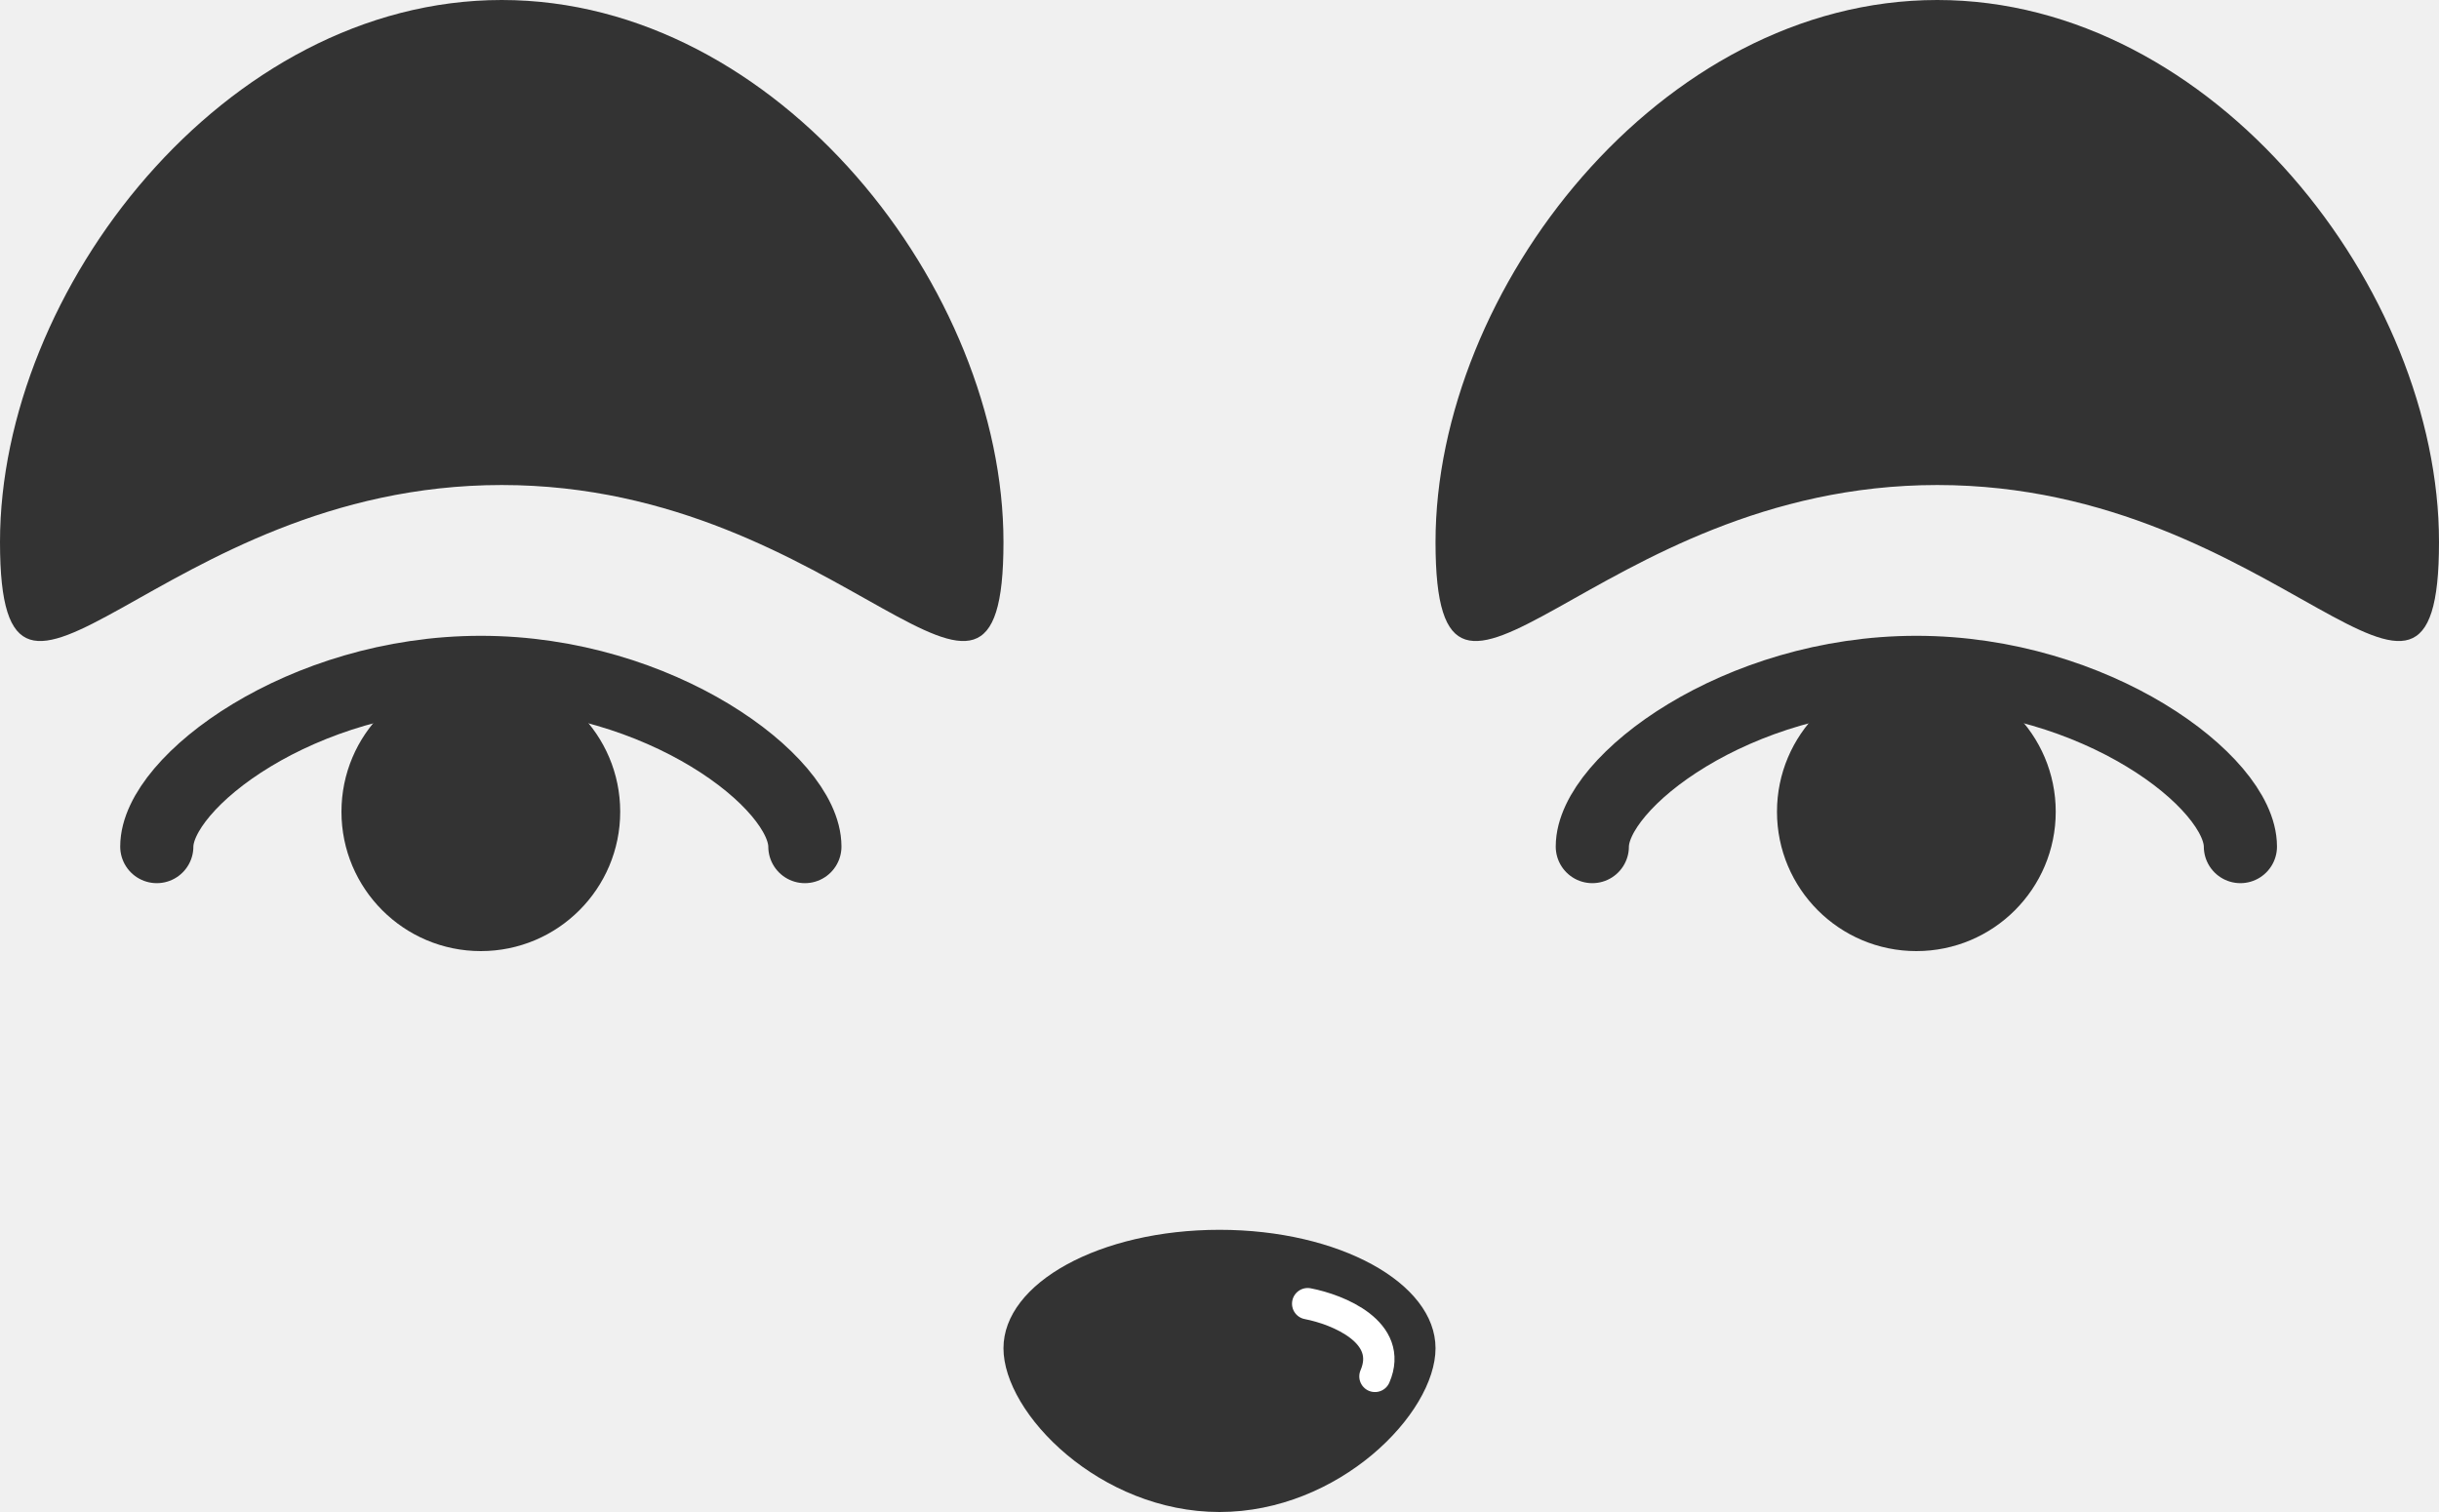
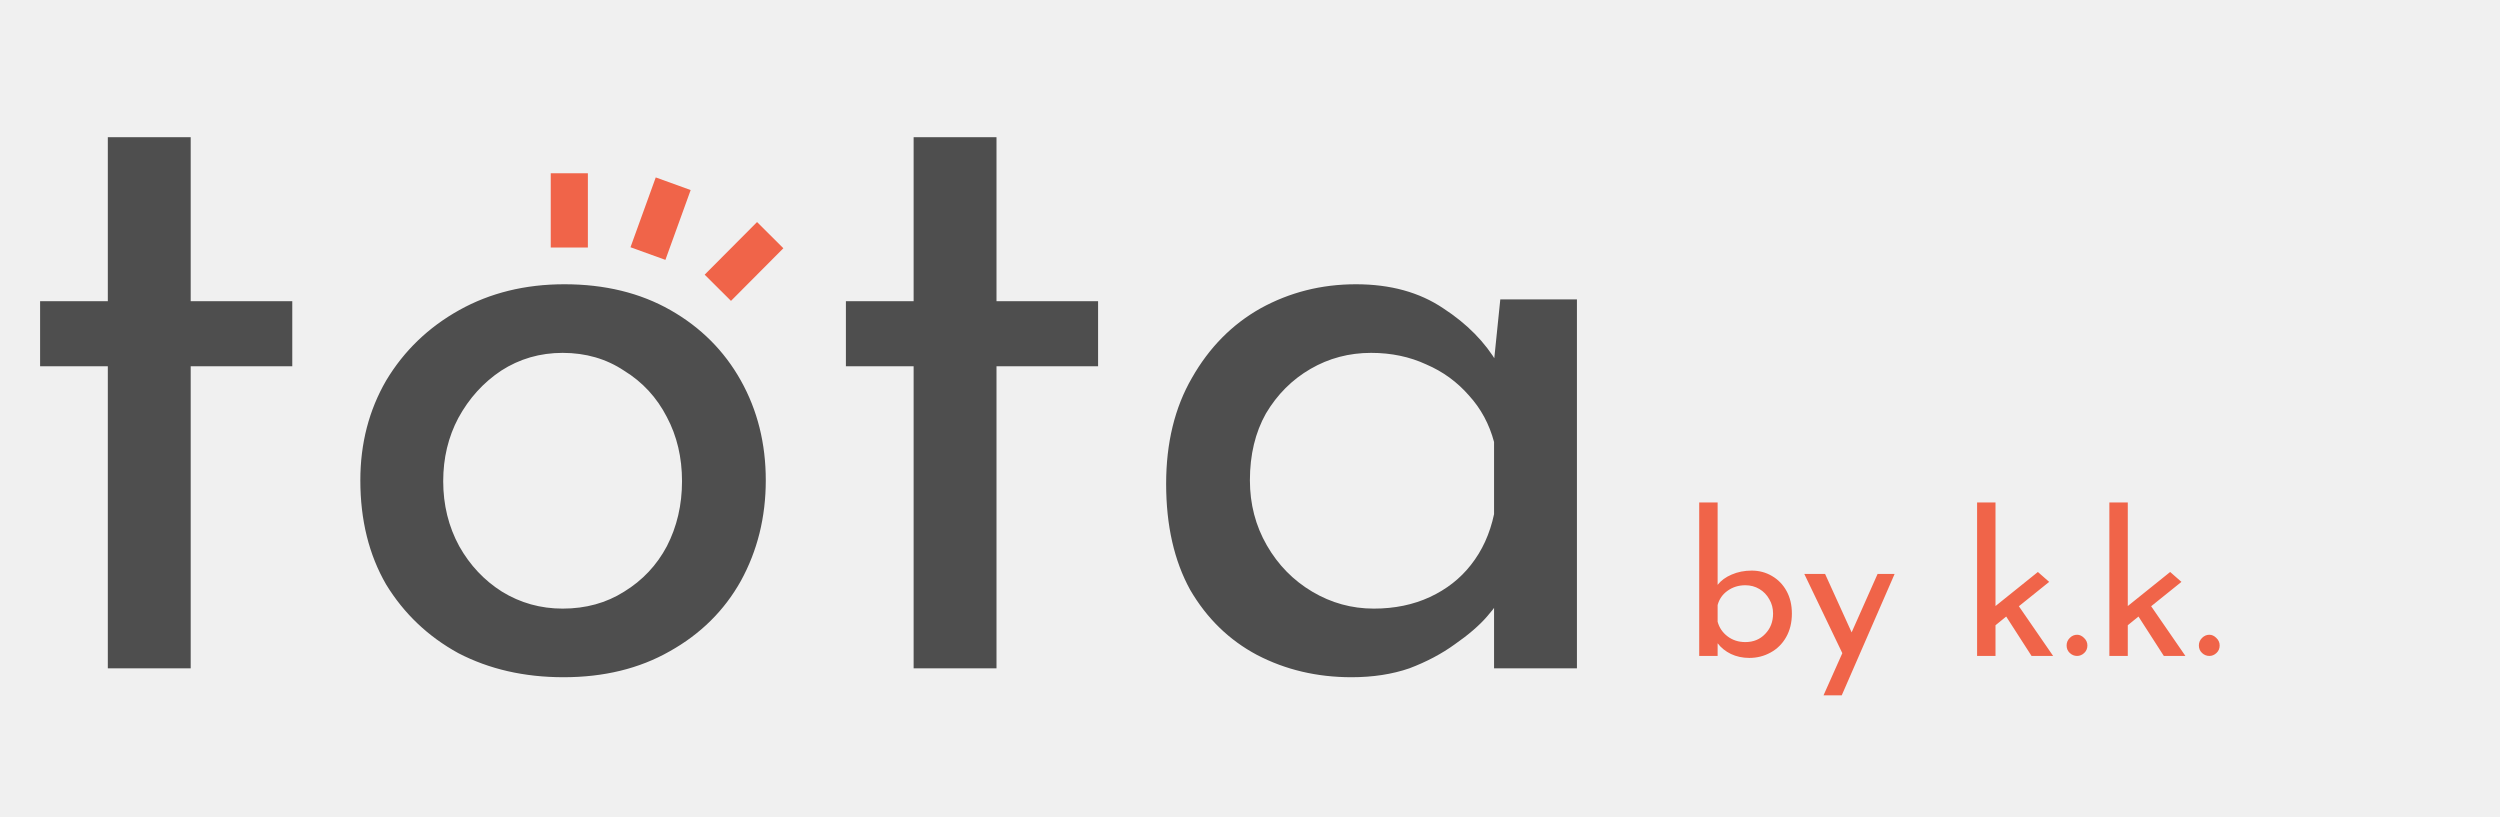
- <svg xmlns="http://www.w3.org/2000/svg" width="700" height="434" viewBox="0 0 700 434" fill="none">
-   <path d="M288 155.596C288 227.962 243 139.218 144 139.218C45 139.218 0 227.962 0 155.596C0 83.231 64.471 0 144 0C223.529 0 288 83.231 288 155.596Z" fill="#333333" />
-   <path d="M700 155.596C700 227.962 655 139.218 556 139.218C457 139.218 412 227.962 412 155.596C412 83.231 476.471 0 556 0C635.529 0 700 83.231 700 155.596Z" fill="#333333" />
-   <circle cx="138" cy="233" r="40" fill="#333333" />
-   <circle cx="550" cy="233" r="40" fill="#333333" />
-   <path d="M231 243C231 224.447 189.362 193 138 193C86.638 193 45 224.447 45 243" stroke="#333333" stroke-width="21" stroke-linecap="round" />
-   <path d="M643 243C643 224.447 601.362 193 550 193C498.638 193 457 224.447 457 243" stroke="#333333" stroke-width="21" stroke-linecap="round" />
-   <path d="M412 387C412 405.778 384.242 434 350 434C315.758 434 288 405.778 288 387C288 368.222 315.758 353 350 353C384.242 353 412 368.222 412 387Z" fill="#333333" />
-   <path d="M375.311 374.207C384.031 375.876 400.101 382.385 394.617 395.073" stroke="white" stroke-width="9" stroke-linecap="round" />
+ <svg xmlns="http://www.w3.org/2000/svg" width="202" height="66" viewBox="0 0 202 66" fill="none">
+   <path d="M8.712 11.088H15.408V24.336H23.616V29.592H15.408V54H8.712V29.592H3.24V24.336H8.712V11.088ZM29.115 38.808C29.115 35.832 29.811 33.144 31.203 30.744C32.643 28.344 34.611 26.448 37.107 25.056C39.603 23.664 42.435 22.968 45.603 22.968C48.867 22.968 51.723 23.664 54.171 25.056C56.619 26.448 58.515 28.344 59.859 30.744C61.203 33.144 61.875 35.832 61.875 38.808C61.875 41.784 61.203 44.496 59.859 46.944C58.515 49.344 56.595 51.24 54.099 52.632C51.651 54.024 48.795 54.72 45.531 54.72C42.363 54.72 39.531 54.072 37.035 52.776C34.587 51.432 32.643 49.584 31.203 47.232C29.811 44.832 29.115 42.024 29.115 38.808ZM35.811 38.88C35.811 40.8 36.243 42.552 37.107 44.136C37.971 45.672 39.123 46.896 40.563 47.808C42.051 48.72 43.683 49.176 45.459 49.176C47.331 49.176 48.987 48.72 50.427 47.808C51.915 46.896 53.067 45.672 53.883 44.136C54.699 42.552 55.107 40.8 55.107 38.88C55.107 36.96 54.699 35.232 53.883 33.696C53.067 32.112 51.915 30.864 50.427 29.952C48.987 28.992 47.331 28.512 45.459 28.512C43.635 28.512 41.979 28.992 40.491 29.952C39.051 30.912 37.899 32.184 37.035 33.768C36.219 35.304 35.811 37.008 35.811 38.88ZM73.821 11.088H80.517V24.336H88.725V29.592H80.517V54H73.821V29.592H68.349V24.336H73.821V11.088ZM109.2 54.72C106.416 54.72 103.872 54.12 101.568 52.92C99.312 51.72 97.512 49.968 96.168 47.664C94.872 45.312 94.224 42.456 94.224 39.096C94.224 35.784 94.92 32.928 96.312 30.528C97.704 28.08 99.552 26.208 101.856 24.912C104.208 23.616 106.776 22.968 109.56 22.968C112.344 22.968 114.696 23.616 116.616 24.912C118.536 26.16 120 27.648 121.008 29.376L120.576 30.528L121.224 24.192H127.416V54H120.72V46.224L121.44 47.952C121.248 48.432 120.816 49.056 120.144 49.824C119.52 50.544 118.656 51.288 117.552 52.056C116.496 52.824 115.272 53.472 113.88 54C112.488 54.48 110.928 54.72 109.2 54.72ZM111 49.176C112.68 49.176 114.192 48.864 115.536 48.24C116.88 47.616 117.984 46.752 118.848 45.648C119.76 44.496 120.384 43.128 120.72 41.544V35.712C120.336 34.272 119.664 33.024 118.704 31.968C117.744 30.864 116.592 30.024 115.248 29.448C113.904 28.824 112.416 28.512 110.784 28.512C109.008 28.512 107.376 28.944 105.888 29.808C104.4 30.672 103.2 31.872 102.288 33.408C101.424 34.944 100.992 36.744 100.992 38.808C100.992 40.728 101.448 42.48 102.36 44.064C103.272 45.648 104.496 46.896 106.032 47.808C107.568 48.72 109.224 49.176 111 49.176Z" fill="#4E4E4E" />
+   <path d="M141.536 46.104C142.133 46.104 142.677 46.248 143.168 46.536C143.669 46.824 144.064 47.229 144.352 47.752C144.64 48.275 144.784 48.883 144.784 49.576C144.784 50.301 144.629 50.936 144.32 51.48C144.011 52.024 143.589 52.44 143.056 52.728C142.533 53.016 141.963 53.16 141.344 53.16C140.8 53.16 140.304 53.053 139.856 52.84C139.419 52.627 139.061 52.339 138.784 51.976V53H137.296V40.6H138.784V47.256C139.061 46.904 139.44 46.627 139.92 46.424C140.411 46.211 140.949 46.104 141.536 46.104ZM141.024 51.88C141.675 51.88 142.208 51.661 142.624 51.224C143.051 50.787 143.264 50.237 143.264 49.576C143.264 49.149 143.163 48.765 142.96 48.424C142.768 48.072 142.501 47.795 142.16 47.592C141.819 47.389 141.44 47.288 141.024 47.288C140.48 47.288 140 47.437 139.584 47.736C139.179 48.024 138.912 48.408 138.784 48.888V50.232C138.912 50.712 139.179 51.107 139.584 51.416C139.989 51.725 140.469 51.88 141.024 51.88ZM153.084 46.376L148.812 56.184H147.34L148.86 52.776L145.788 46.376H147.468L149.612 51.096L151.708 46.376H153.084ZM162.101 49.816L161.237 50.52V53H159.749V40.6H161.237V48.968L164.661 46.216L165.573 47.016L163.125 48.984L165.893 53H164.149L162.101 49.816ZM166.982 52.152C166.982 51.917 167.067 51.715 167.238 51.544C167.408 51.373 167.606 51.288 167.83 51.288C168.032 51.288 168.219 51.373 168.39 51.544C168.571 51.715 168.662 51.917 168.662 52.152C168.662 52.397 168.576 52.6 168.406 52.76C168.235 52.92 168.043 53 167.83 53C167.606 53 167.408 52.92 167.238 52.76C167.067 52.6 166.982 52.397 166.982 52.152ZM172.789 49.816L171.925 50.52V53H170.437V40.6H171.925V48.968L175.349 46.216L176.261 47.016L173.813 48.984L176.581 53H174.837L172.789 49.816ZM177.669 52.152C177.669 51.917 177.754 51.715 177.925 51.544C178.096 51.373 178.293 51.288 178.517 51.288C178.72 51.288 178.906 51.373 179.077 51.544C179.258 51.715 179.349 51.917 179.349 52.152C179.349 52.397 179.264 52.6 179.093 52.76C178.922 52.92 178.73 53 178.517 53C178.293 53 178.096 52.92 177.925 52.76C177.754 52.6 177.669 52.397 177.669 52.152Z" fill="#F06449" />
+   <path d="M46 20V14" stroke="#F06449" stroke-width="3" />
+   <path d="M58 23.252L62.233 19" stroke="#F06449" stroke-width="3" />
+   <path d="M52.354 20.488L54.395 14.846" stroke="#F06449" stroke-width="3" />
</svg>
